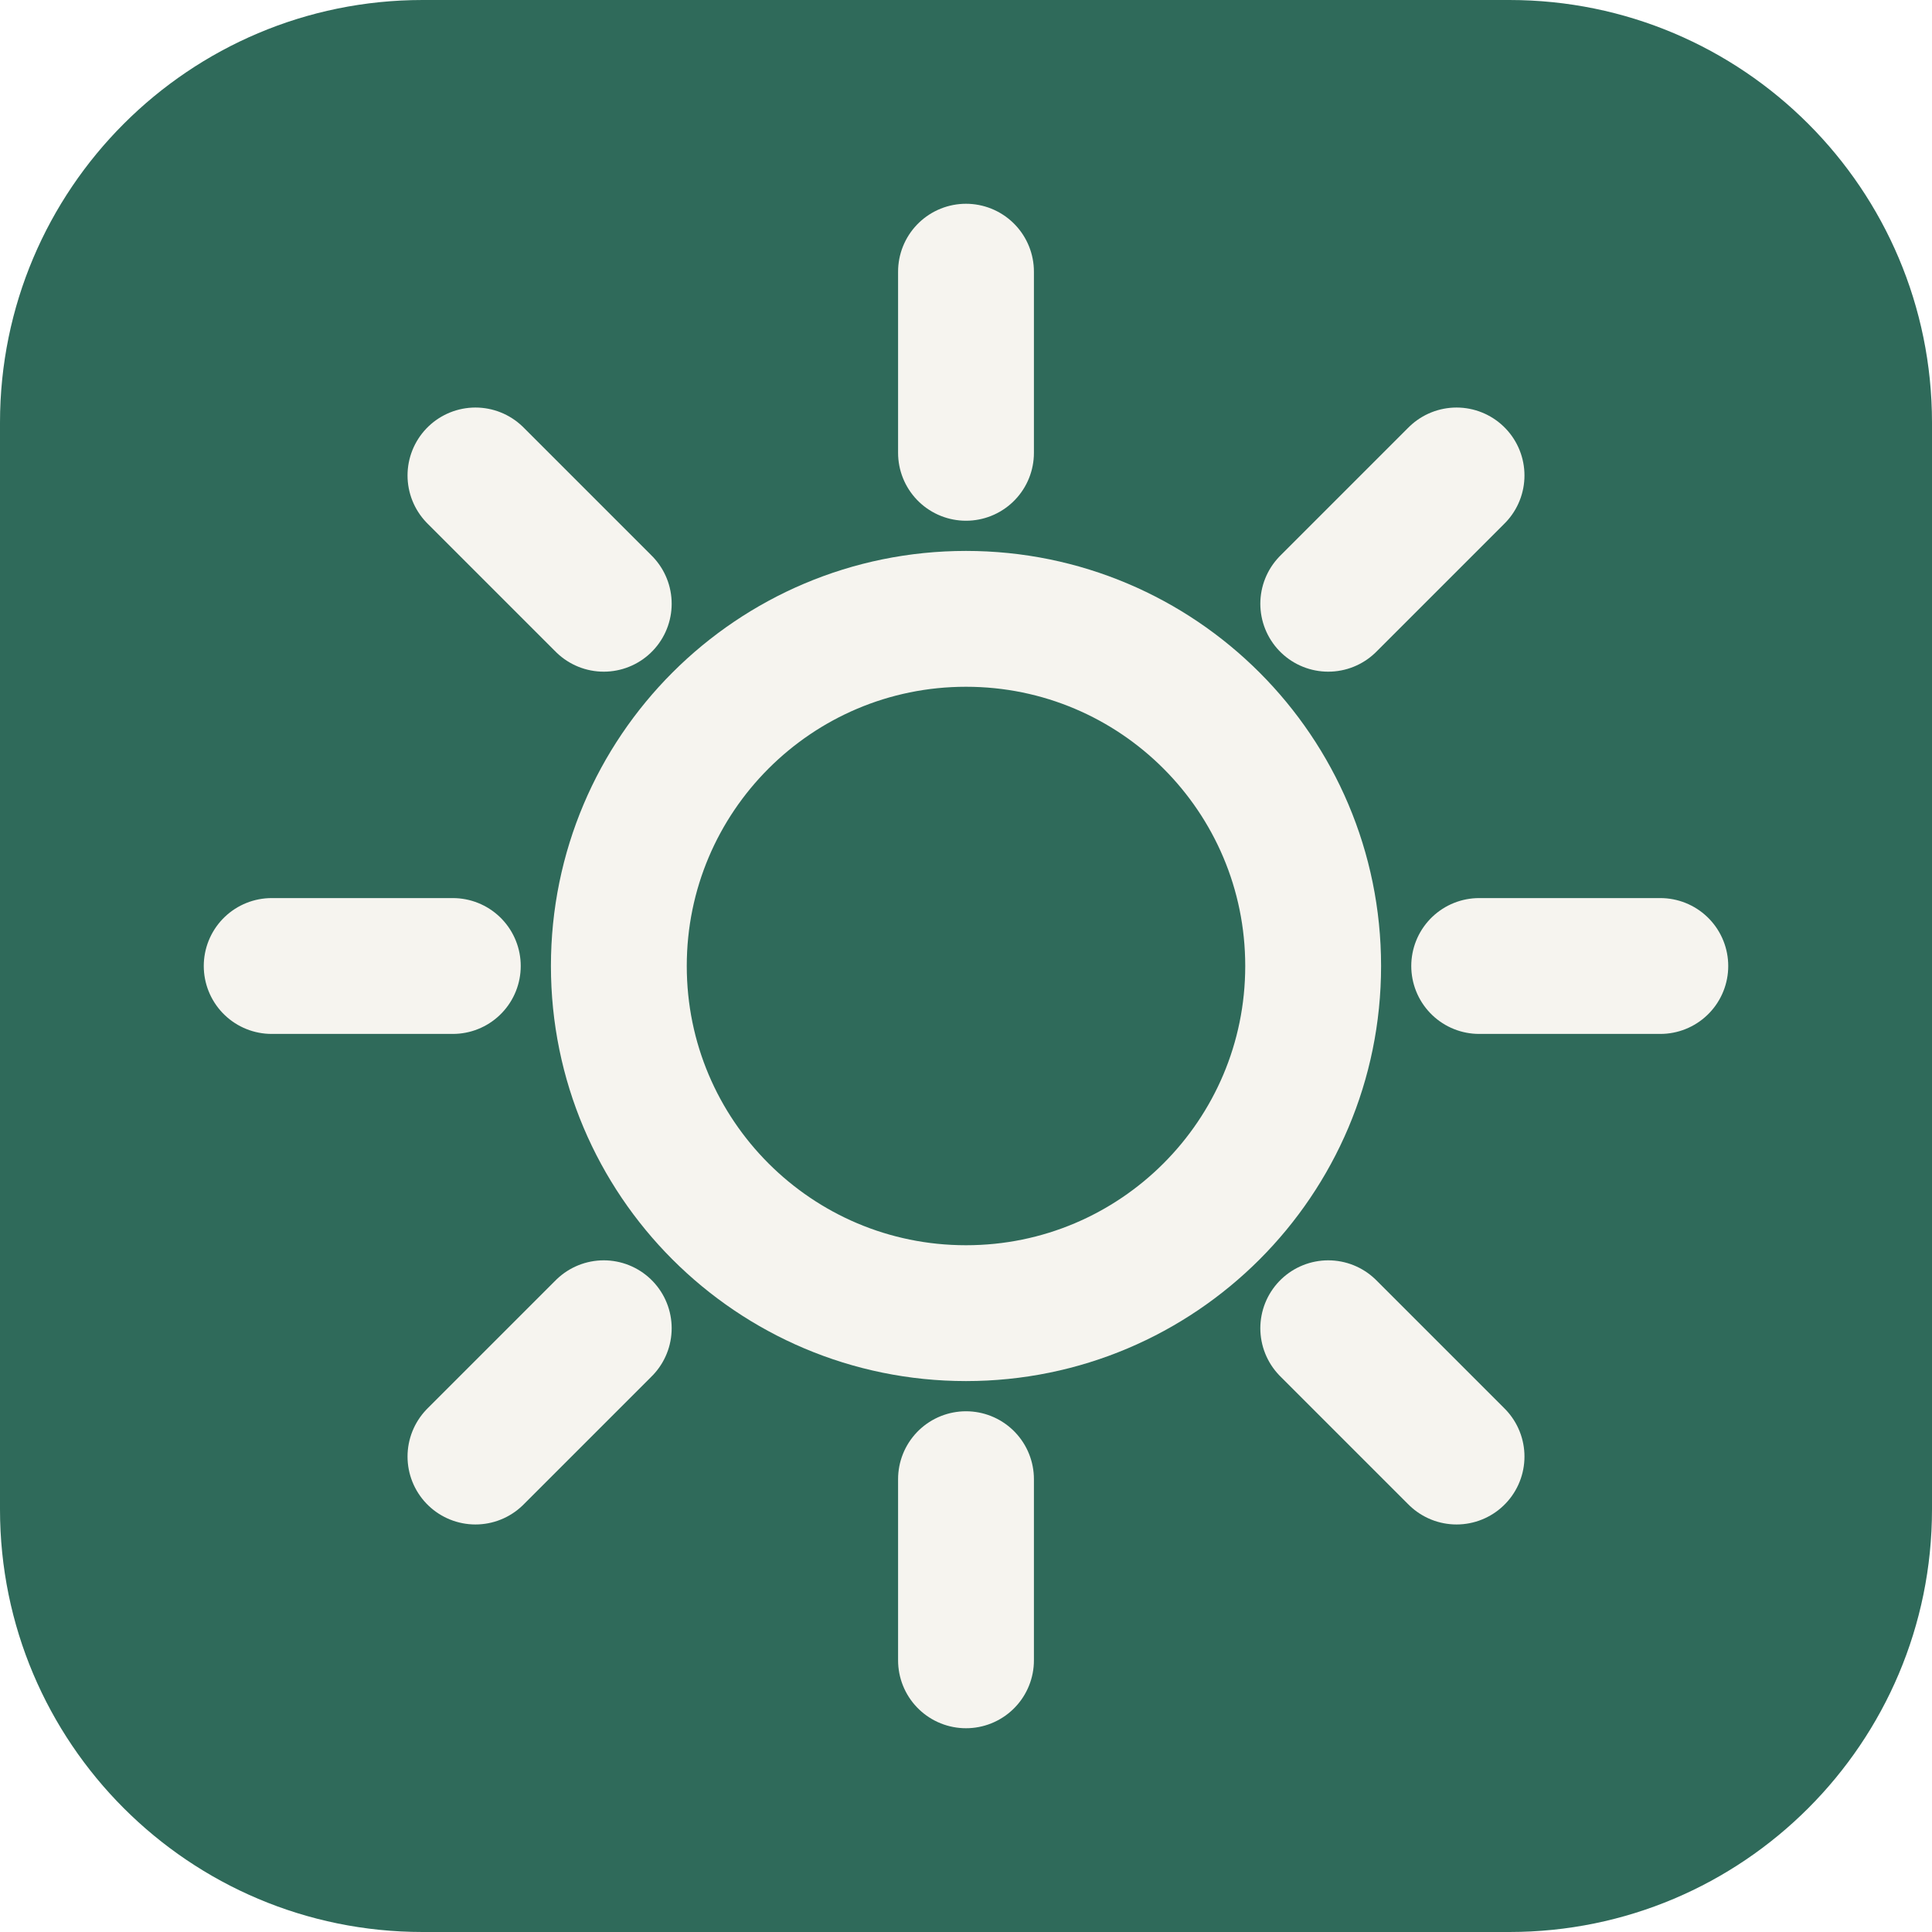
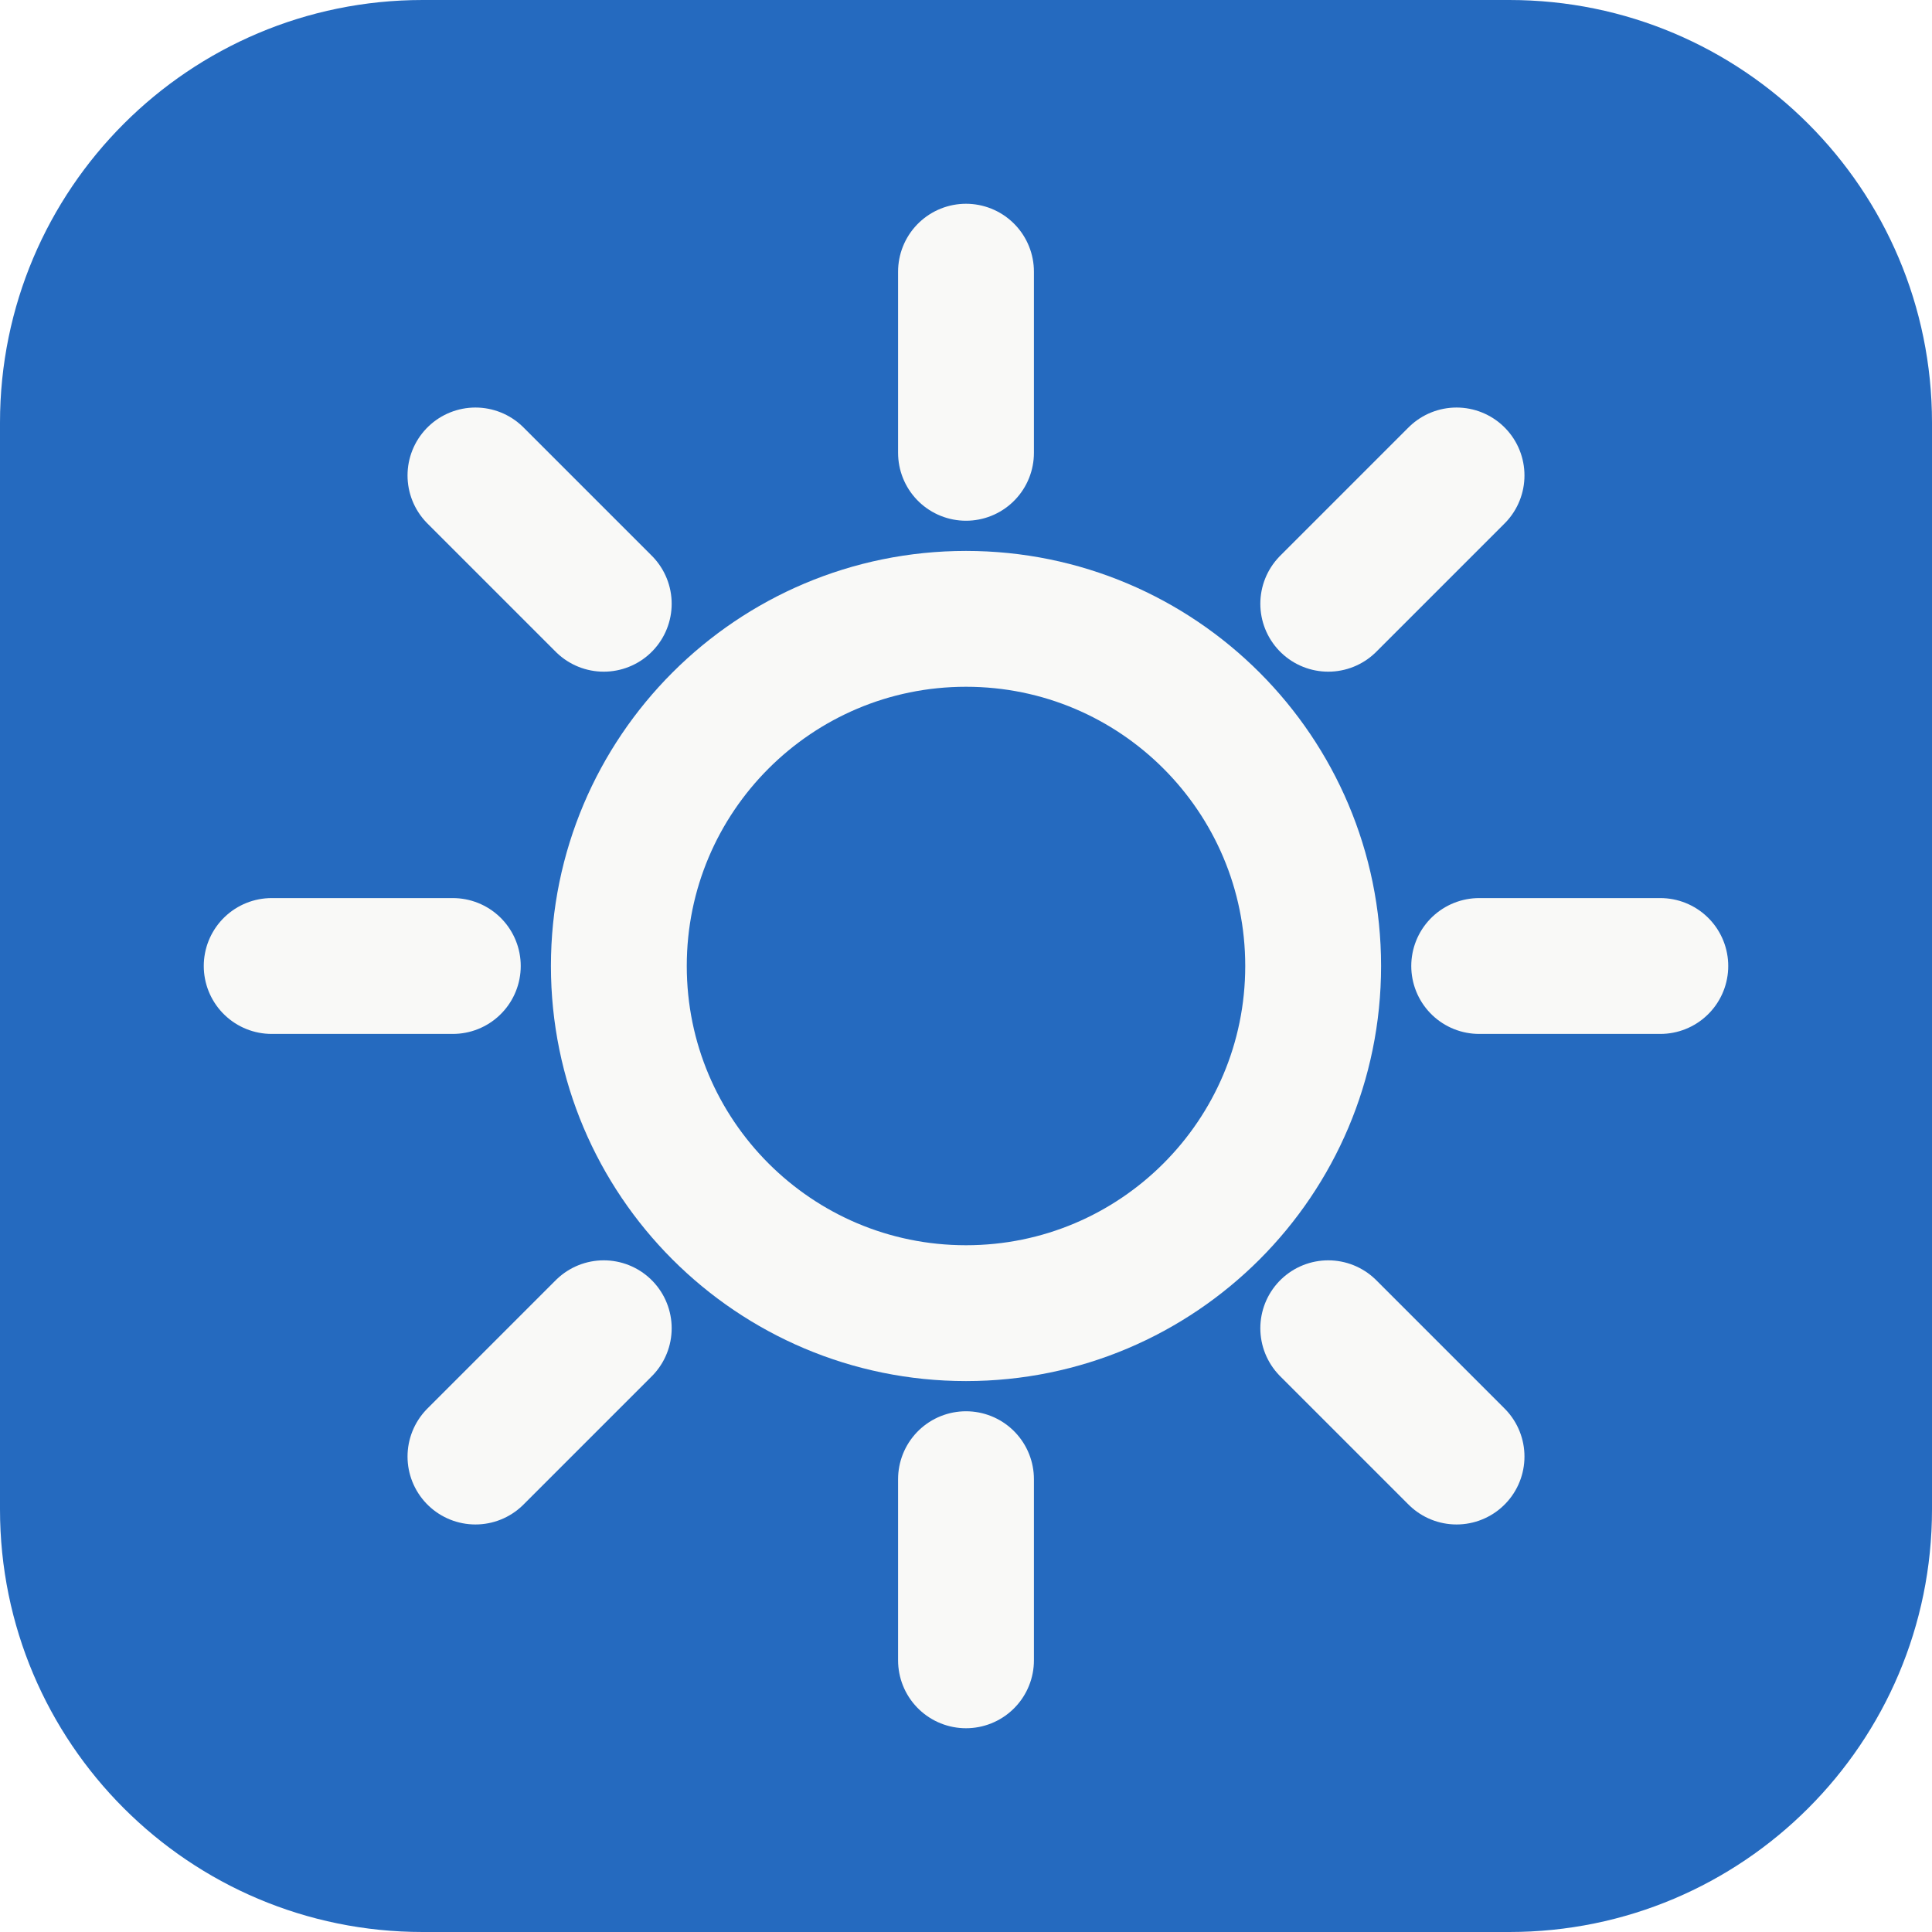
<svg xmlns="http://www.w3.org/2000/svg" viewBox="0 0 512 512">
-   <rect width="512" height="512" rx="112" fill="#2F6A5A" />
-   <circle cx="256" cy="256" r="92" fill="none" stroke="#F6F4EF" stroke-width="36" />
-   <path d="M256 72v48M256 392v48M72 256h48M392 256h48M126 126l34 34M352 352l34 34M126 386l34-34M352 160l34-34" stroke="#F6F4EF" stroke-width="36" stroke-linecap="round" />
+   <rect width="512" height="512" rx="112" fill="#256ABF" />
+   <circle cx="256" cy="256" r="92" fill="none" stroke="#F9F9F7" stroke-width="36" />
+   <path d="M256 72v48M256 392v48M72 256h48M392 256h48M126 126l34 34M352 352l34 34M126 386l34-34M352 160l34-34" stroke="#F9F9F7" stroke-width="36" stroke-linecap="round" />
</svg>
